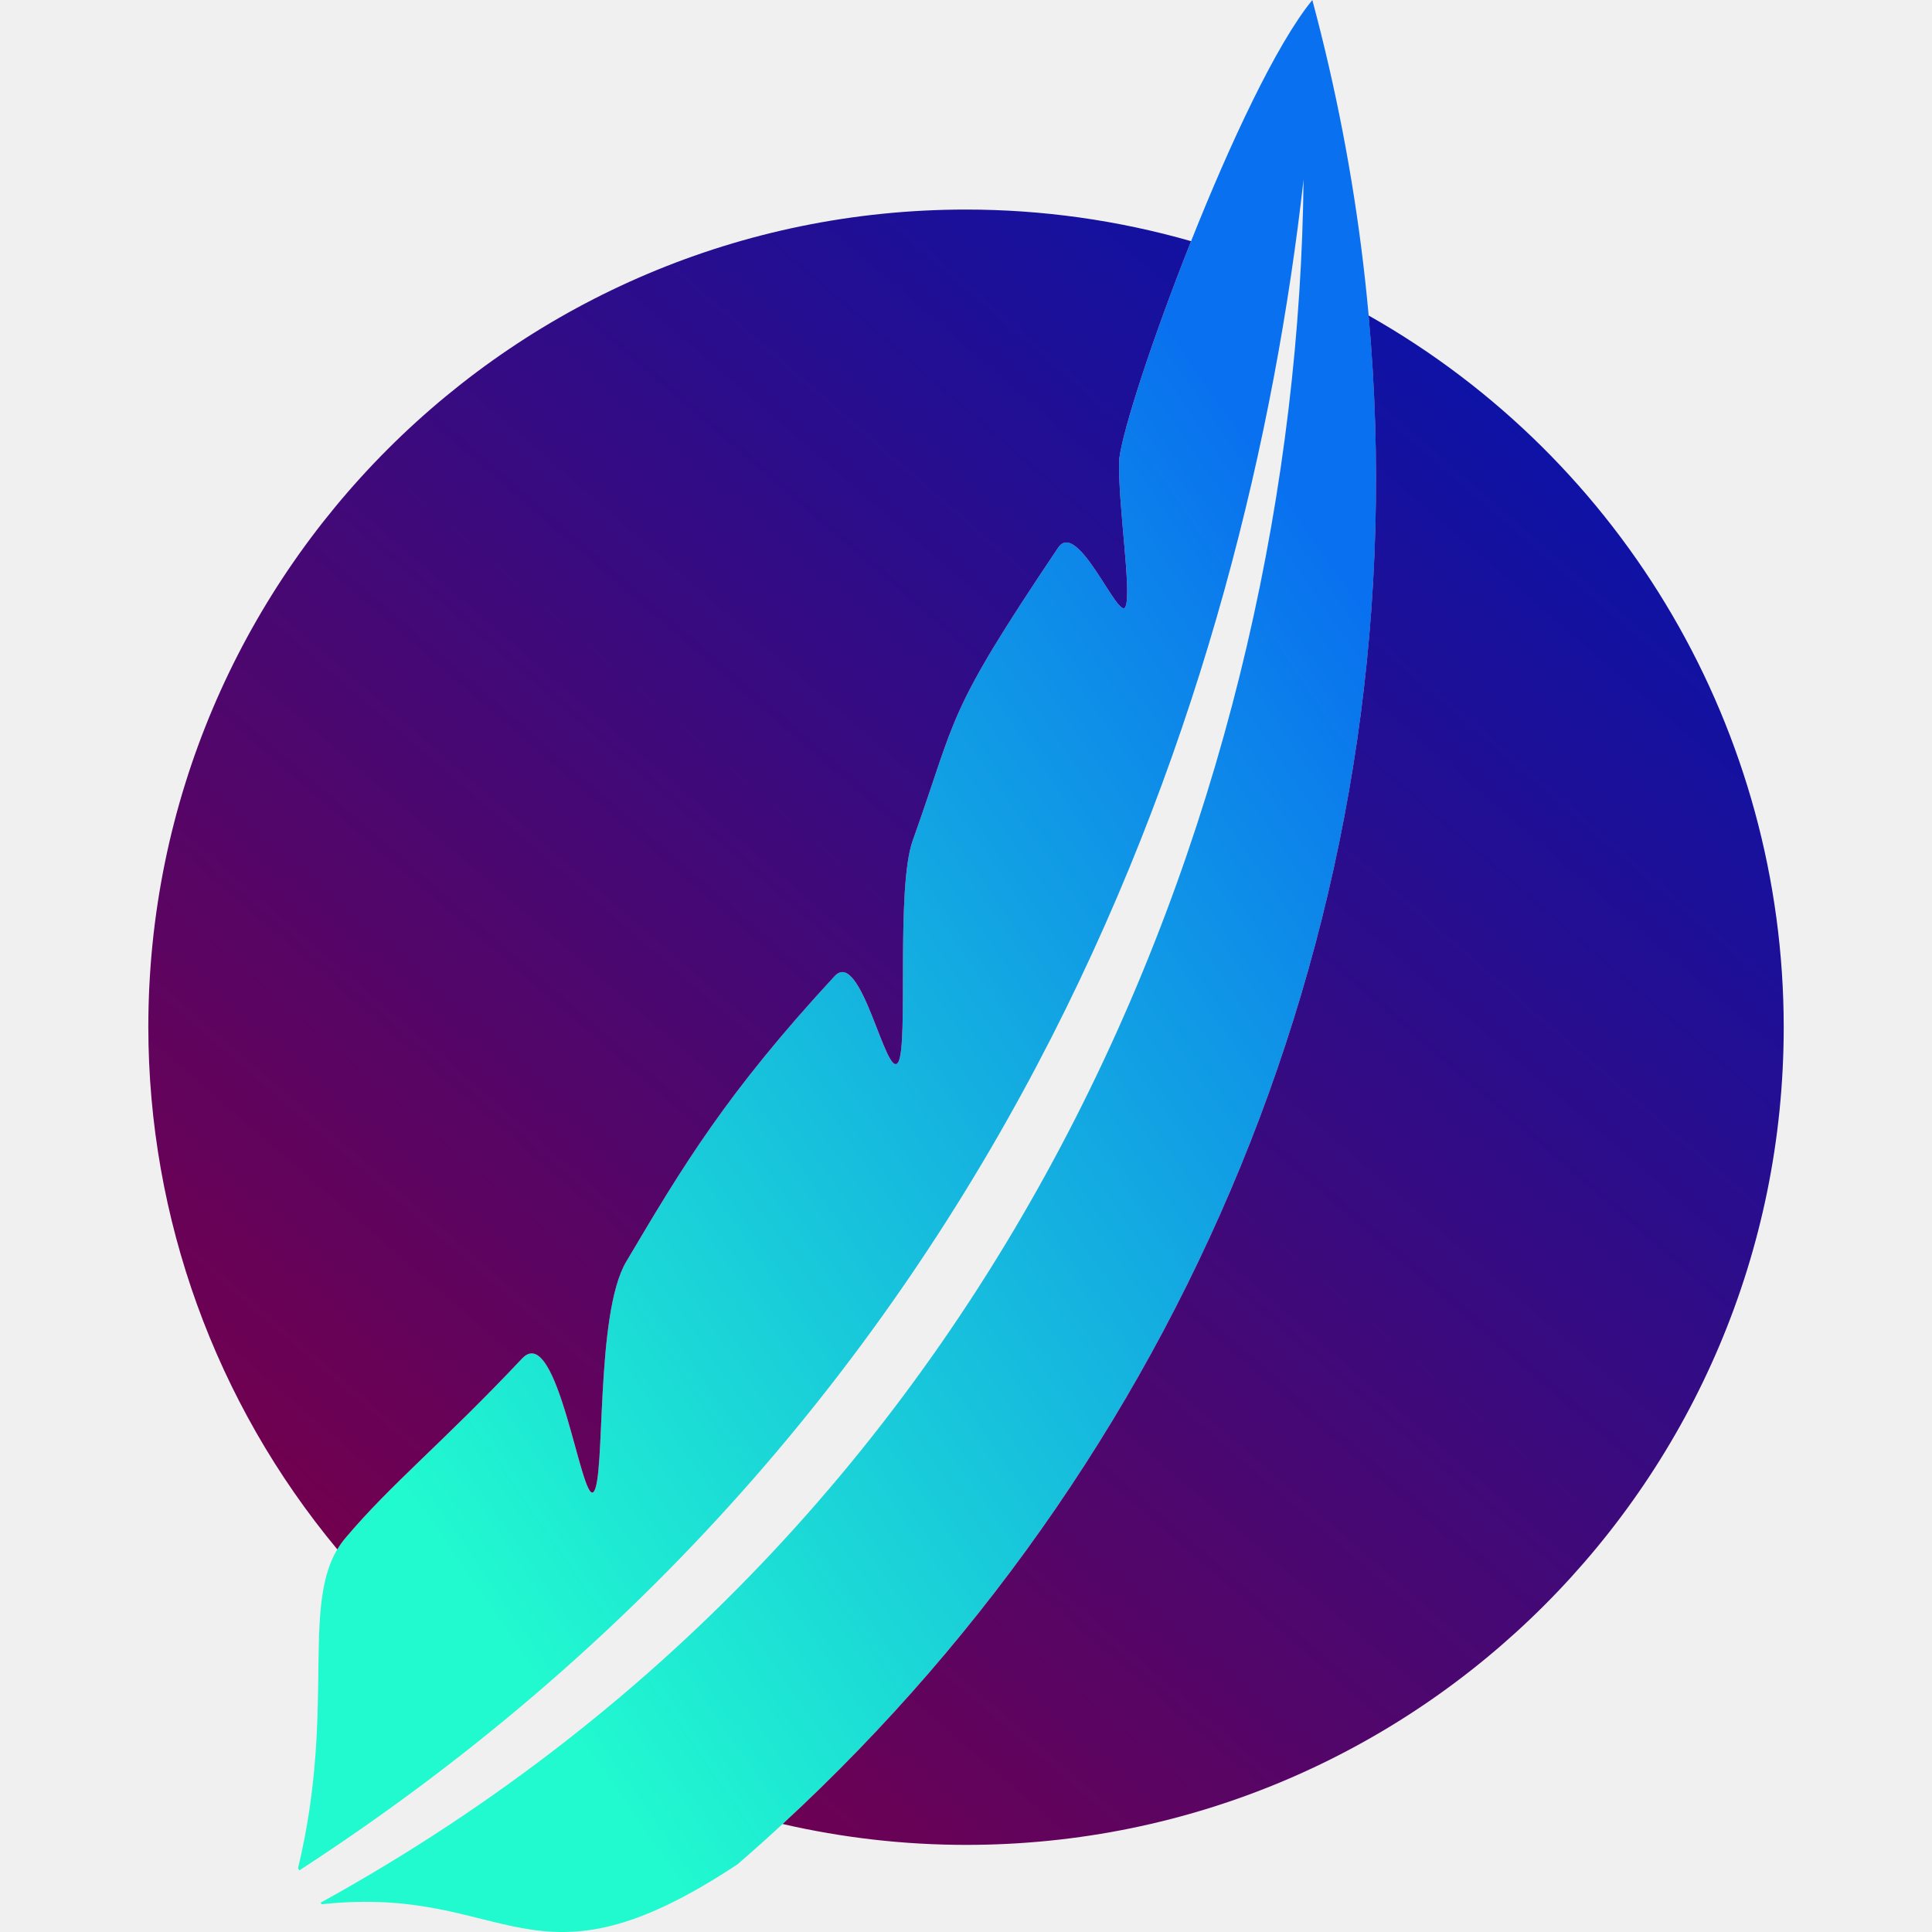
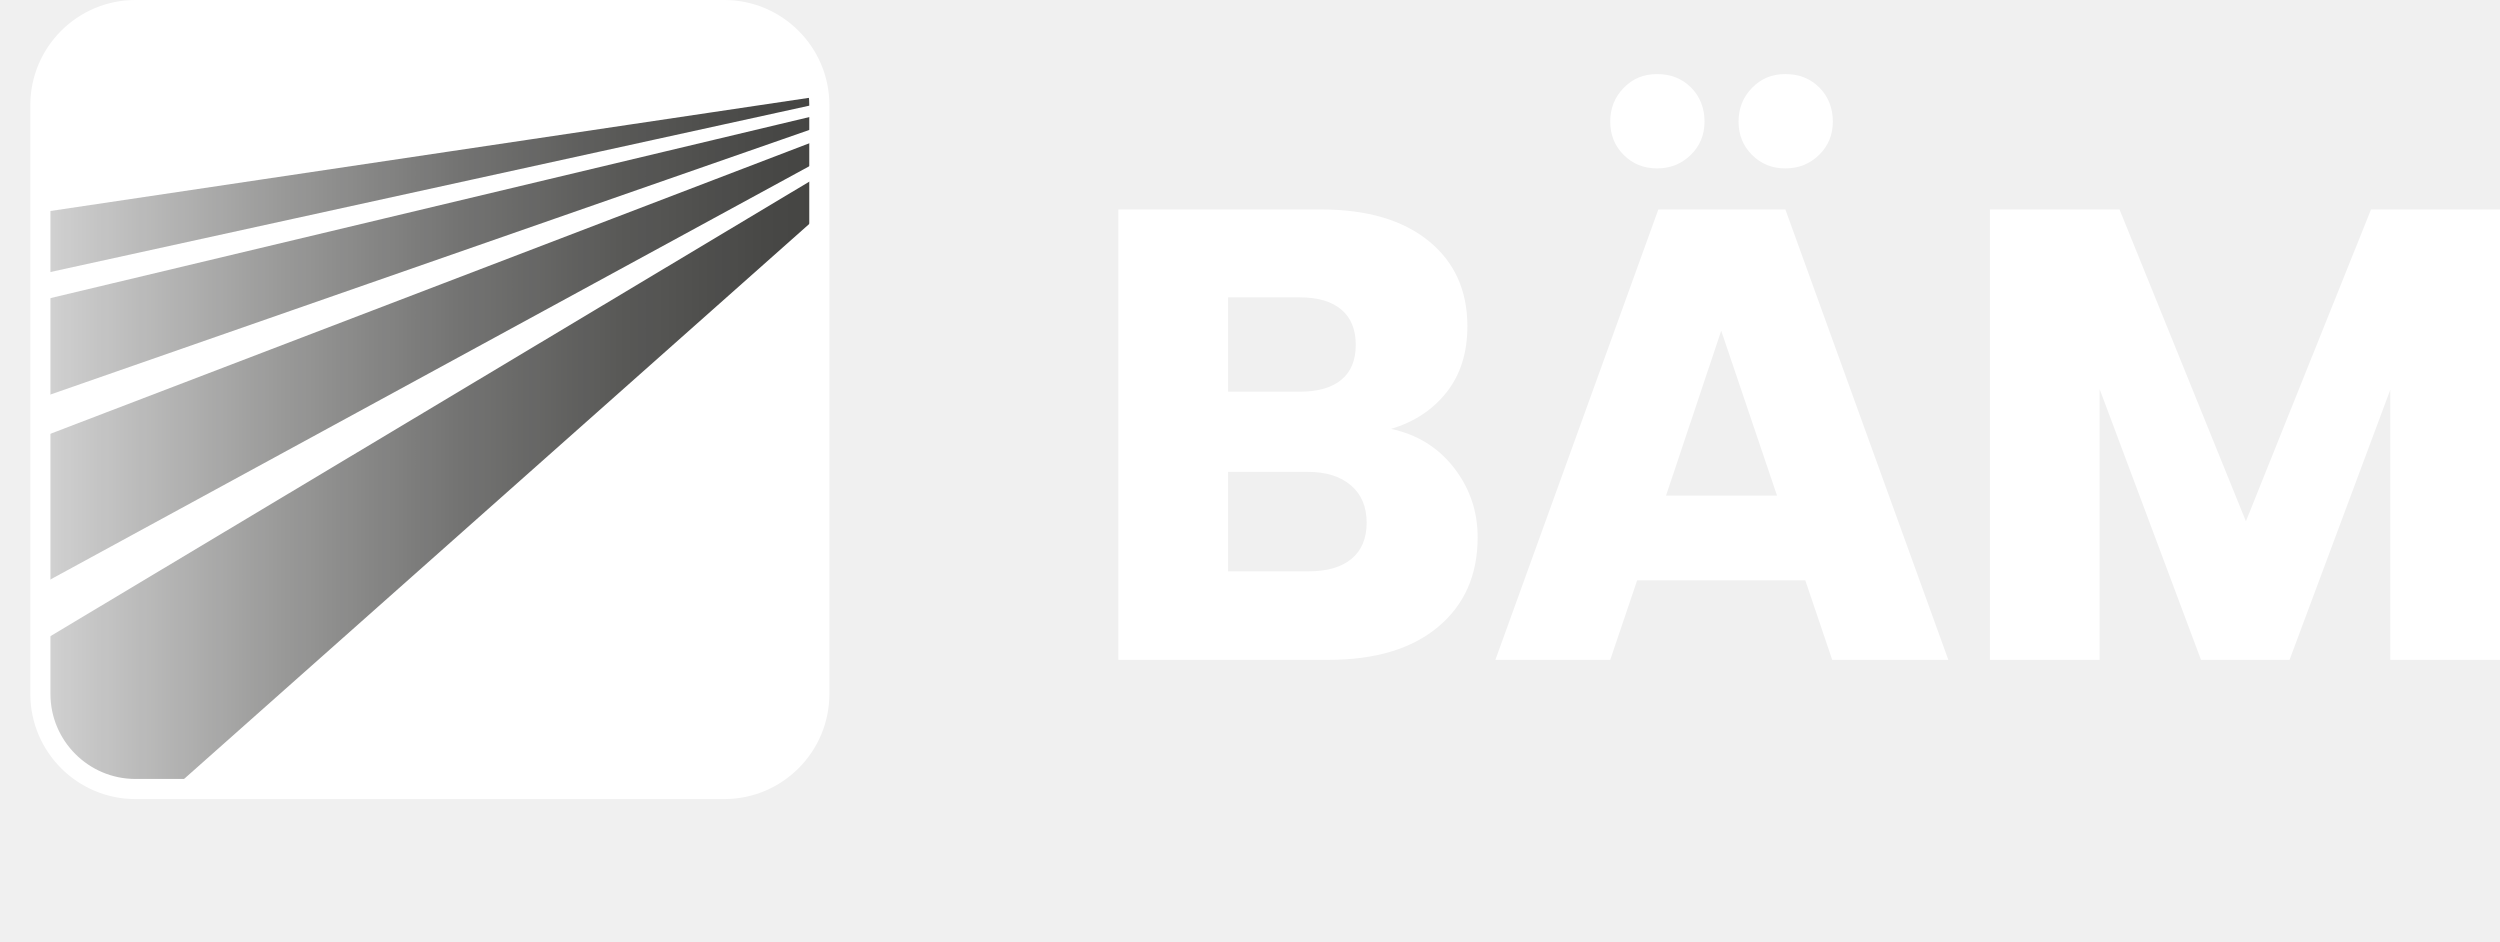
- <svg xmlns="http://www.w3.org/2000/svg" xmlns:xlink="http://www.w3.org/1999/xlink" width="512" height="512" version="1.1" viewBox="0 0 512 512">
+ <svg xmlns="http://www.w3.org/2000/svg" id="Version_weiss" data-name="Version weiss" viewBox="0 0 3203.76 1206.78">
  <defs>
-     <linearGradient id="linearGradient22708">
-       <stop stop-color="#21facf" offset="0" />
-       <stop stop-color="#0970ef" offset="1" />
+     <style>
+       .cls-1 {
+         fill: url(#Unbenannter_Verlauf_13);
+         opacity: .9;
+       }
+ 
+       .cls-2 {
+         fill: #fff;
+       }
+ 
+       .cls-3 {
+         clip-path: url(#clippath);
+       }
+     </style>
+     <clipPath id="clippath">
+       <path class="cls-2" d="M173.54,12.89c-67.27,0-121.79,54.53-121.79,121.79v754.64c0,67.27,54.52,121.8,121.79,121.8h754.64c67.27,0,121.79-54.53,121.79-121.8V134.68c0-67.26-54.52-121.79-121.79-121.79H173.54Z" />
+     </clipPath>
+     <linearGradient id="Unbenannter_Verlauf_13" data-name="Unbenannter Verlauf 13" x1="0" y1="661.28" x2="1101" y2="661.28" gradientUnits="userSpaceOnUse">
+       <stop offset="0" stop-color="#dcdcdc" />
+       <stop offset=".08" stop-color="#c6c6c6" />
+       <stop offset=".32" stop-color="#90908f" />
+       <stop offset=".53" stop-color="#656564" />
+       <stop offset=".72" stop-color="#474745" />
+       <stop offset=".89" stop-color="#343432" />
+       <stop offset="1" stop-color="#2e2e2c" />
    </linearGradient>
-     <linearGradient id="linearGradient6949" x1="68.454" x2="198.59" y1="246.73" y2="96.35" gradientTransform="translate(-5.754,-56.594)" gradientUnits="userSpaceOnUse">
-       <stop stop-color="#72004e" offset="0" />
-       <stop stop-color="#0015b1" offset="1" />
-     </linearGradient>
-     <linearGradient id="linearGradient22718" x1="56.735" x2="155.2" y1="246.96" y2="58.575" gradientUnits="userSpaceOnUse">
-       <stop stop-color="#4f00da" offset="0" />
-       <stop stop-color="#e5311b" offset="1" />
-     </linearGradient>
-     <linearGradient id="linearGradient23463" x1="68.454" x2="198.59" y1="246.73" y2="96.35" gradientUnits="userSpaceOnUse" xlink:href="#linearGradient22708" />
-     <linearGradient id="linearGradient903" x1="54.478" x2="192.1" y1="247.56" y2="9.809" gradientTransform="matrix(.87923 0 0 .87923 -9.551 48.787)" gradientUnits="userSpaceOnUse">
-       <stop stop-color="#dc180d" offset="0" />
-       <stop stop-color="#f96e20" offset=".5" />
-       <stop stop-color="#f4ce41" offset="1" />
-     </linearGradient>
-     <linearGradient id="linearGradient918" x1="39.468" x2="154.99" y1="204.22" y2="124.47" gradientUnits="userSpaceOnUse" xlink:href="#linearGradient22708" />
  </defs>
-   <g transform="matrix(2.473 0 0 2.473 -4.8978 -4.8812)">
-     <path transform="translate(-5.5496,-57.412)" d="m148.16 59.393c-7.71 9.399-19.951 42.888-20.696 49.204-0.17 4.674 1.373 14.231 0.672 15.805-0.719 1.613-5.117-9.446-7.215-6.327-12.219 18.168-10.7 17.731-15.582 31.378-1.836 5.131-0.424 21.99-1.567 23.773-1.273 1.987-3.962-12.31-6.806-9.236-11.603 12.54-16.279 20.379-22.336 30.607-3.359 5.673-2.182 23.33-3.506 24.674-1.302 1.321-3.857-18.326-7.644-14.309-8.519 9.038-14.054 13.441-18.946 19.252-5.198 6.174-0.783 17.584-5.067 35.383l0.145 0.221c77.447-50.308 101.52-127.16 107.61-181.19-0.681 63.93-29.41 142.78-105.33 184.65l0.113 0.171c20.241-2.181 22.307 10.458 44.562-4.284 55.792-48.277 81.856-124.29 61.593-199.78z" display="none" fill="url(#linearGradient903)" />
-     <path transform="translate(-5.5498,-57.412)" d="m148.16 59.393c-7.71 9.399-19.951 42.888-20.696 49.204-0.17 4.674 1.373 14.231 0.672 15.805-0.719 1.613-5.117-9.446-7.215-6.327-12.219 18.168-10.7 17.731-15.582 31.378-1.836 5.131-0.424 21.99-1.567 23.773-1.273 1.987-3.962-12.31-6.806-9.236-11.603 12.54-16.279 20.379-22.336 30.607-3.359 5.673-2.182 23.33-3.506 24.674-1.302 1.321-3.857-18.326-7.644-14.309-8.519 9.038-14.054 13.441-18.946 19.252-5.198 6.174-0.783 17.584-5.067 35.383l0.145 0.221c77.447-50.308 101.52-127.16 107.61-181.19-0.681 63.93-29.41 142.78-105.33 184.65l0.113 0.171c20.241-2.181 22.307 10.458 44.562-4.284 55.792-48.277 81.856-124.29 61.593-199.78z" fill="url(#linearGradient918)" />
-     <g transform="translate(0 2.0218e-5)">
-       <path transform="translate(-5.7543,-56.594)" d="m111.25 81.024c-48.394-1.5e-5 -87.625 39.231-87.625 87.625 0.017 20.443 7.182 40.236 20.253 55.954 0.252-0.422 0.536-0.824 0.858-1.206 4.892-5.81 10.427-10.214 18.946-19.252 3.787-4.018 6.341 15.63 7.644 14.309 1.324-1.344 0.147-19.001 3.506-24.674 6.056-10.228 10.733-18.067 22.336-30.607 2.844-3.074 5.533 11.223 6.806 9.236 1.142-1.782-0.269-18.641 1.566-23.773 4.882-13.647 3.363-13.21 15.582-31.378 2.098-3.119 6.496 7.94 7.215 6.327 0.701-1.573-0.842-11.131-0.672-15.805 0.372-3.15 3.604-13.059 7.705-23.367-7.843-2.247-15.962-3.388-24.12-3.389zm43.142 11.356c5.566 61.595-18.426 120.7-62.796 161.65 6.446 1.486 13.04 2.237 19.655 2.239 48.394 1e-5 87.625-39.231 87.625-87.625-3.1e-4 -31.581-16.995-60.719-44.484-76.268z" display="none" fill="url(#linearGradient22718)" />
-       <path transform="translate(-5.754,-56.594)" d="m111.25 81.024c-48.394-1.5e-5 -87.625 39.231-87.625 87.625 0.017 20.443 7.182 40.236 20.253 55.954 0.252-0.422 0.536-0.824 0.858-1.206 4.892-5.81 10.427-10.214 18.946-19.252 3.787-4.018 6.341 15.63 7.644 14.309 1.324-1.344 0.147-19.001 3.506-24.674 6.056-10.228 10.733-18.067 22.336-30.607 2.844-3.074 5.533 11.223 6.806 9.236 1.142-1.782-0.269-18.641 1.566-23.773 4.882-13.647 3.363-13.21 15.582-31.378 2.098-3.119 6.496 7.94 7.215 6.327 0.701-1.573-0.842-11.131-0.672-15.805 0.372-3.15 3.604-13.059 7.705-23.367-7.843-2.247-15.962-3.388-24.12-3.389zm43.142 11.356c5.566 61.595-18.426 120.7-62.796 161.65 6.446 1.486 13.04 2.237 19.655 2.239 48.394 1e-5 87.625-39.231 87.625-87.625-3.1e-4 -31.581-16.995-60.719-44.484-76.268z" display="none" fill="url(#linearGradient23463)" />
-       <path d="m105.5 24.43c-48.394-1.5e-5 -87.625 39.231-87.625 87.625 0.017 20.443 7.182 40.236 20.253 55.954 0.252-0.422 0.536-0.824 0.858-1.206 4.892-5.81 10.427-10.214 18.946-19.252 3.787-4.018 6.341 15.63 7.644 14.309 1.324-1.344 0.147-19.001 3.506-24.674 6.056-10.228 10.733-18.067 22.336-30.607 2.844-3.074 5.533 11.223 6.806 9.236 1.142-1.782-0.269-18.641 1.566-23.773 4.882-13.647 3.363-13.21 15.582-31.378 2.098-3.119 6.496 7.94 7.215 6.327 0.701-1.573-0.842-11.131-0.672-15.805 0.372-3.15 3.604-13.059 7.705-23.367-7.843-2.247-15.962-3.388-24.12-3.389zm43.142 11.356c5.566 61.595-18.426 120.7-62.796 161.65 6.446 1.486 13.04 2.237 19.655 2.239 48.394 1e-5 87.625-39.231 87.625-87.625-3.1e-4 -31.581-16.995-60.719-44.484-76.268z" fill="url(#linearGradient6949)" />
+   <g>
+     <g>
+       <path class="cls-2" d="M173.54,12.89c-67.27,0-121.79,54.53-121.79,121.79v754.64c0,67.27,54.52,121.8,121.79,121.8h754.64c67.27,0,121.79-54.53,121.79-121.8V134.68c0-67.26-54.52-121.79-121.79-121.79H173.54Z" />
+       <g class="cls-3">
+         <path id="Strasse" class="cls-1" d="M.92,853.39L1100.8,194.63v35.78L.92,1206.78v-353.39ZM.92,777.29L1100.8,178.34v-19.12L.92,580.26v197.04ZM0,528.11L1101,144.25v-9.46L0,397.46v130.65ZM0,362.75L1101,121.42v-5.64L0,280.02v82.73Z" />
+       </g>
    </g>
+     <path class="cls-2" d="M928.18,1024.01H173.54c-74.26,0-134.68-60.42-134.68-134.69V134.68C38.86,60.42,99.28,0,173.54,0h754.64c74.26,0,134.68,60.42,134.68,134.68v754.64c0,74.27-60.42,134.69-134.68,134.69ZM173.54,25.78c-60.05,0-108.9,48.85-108.9,108.9v754.64c0,60.05,48.85,108.91,108.9,108.91h754.64c60.05,0,108.9-48.86,108.9-108.91V134.68c0-60.05-48.85-108.9-108.9-108.9H173.54Z" />
  </g>
+   <path class="cls-2" d="M3038.49,268.42l-160.34,399.6-161.97-399.6h-166.09v577.2h140.6v-346.98l129.91,346.98h113.47l129.1-346.16v346.16h140.6V268.42h-165.27ZM2287.96,215.8c16.98,0,31.37-5.76,43.17-17.26,11.78-11.51,17.68-25.76,17.68-42.76s-5.75-32.06-17.26-43.58c-11.51-11.51-26.04-17.26-43.58-17.26s-31.24,5.9-42.75,17.68c-11.51,11.8-17.26,26.18-17.26,43.17s5.75,31.25,17.26,42.76c11.51,11.5,25.76,17.26,42.75,17.26M2123.52,215.8c16.98,0,31.37-5.76,43.17-17.26,11.78-11.51,17.68-25.76,17.68-42.76s-5.75-32.06-17.26-43.58c-11.51-11.51-26.04-17.26-43.58-17.26s-31.24,5.9-42.75,17.68c-11.51,11.8-17.26,26.18-17.26,43.17s5.75,31.25,17.26,42.76c11.51,11.5,25.76,17.26,42.75,17.26M2135.03,635.13l70.71-211.31,71.53,211.31h-142.24ZM2347.98,845.62h148.83l-208.84-577.2h-162.8l-208.84,577.2h147.18l34.53-101.95h215.43l34.53,101.95ZM1677.37,732.15h-103.6v-127.44h101.95c23.56,0,42.06,5.75,55.5,17.26,13.43,11.51,20.15,27.42,20.15,47.69s-6.45,35.76-19.33,46.45c-12.88,10.69-31.11,16.03-54.68,16.03M1573.78,381.07h92.09c23.02,0,40.69,5.21,53.03,15.62,12.33,10.42,18.51,25.49,18.51,45.22s-6.17,34.67-18.51,44.81c-12.33,10.15-30.01,15.22-53.03,15.22h-92.09v-120.87ZM1782.62,549.62c29.6-8.76,53.3-24.39,71.12-46.86,17.8-22.48,26.72-50.7,26.72-84.7,0-46.04-16.59-82.49-49.75-109.35-33.17-26.85-79.07-40.29-137.71-40.29h-259.83v577.2h268.86c60.29,0,107.3-14.11,141.01-42.34,33.72-28.22,50.57-66.46,50.57-114.7,0-33.43-10.15-63.17-30.42-89.21-20.29-26.03-47.15-42.62-80.58-49.75" />
</svg>
